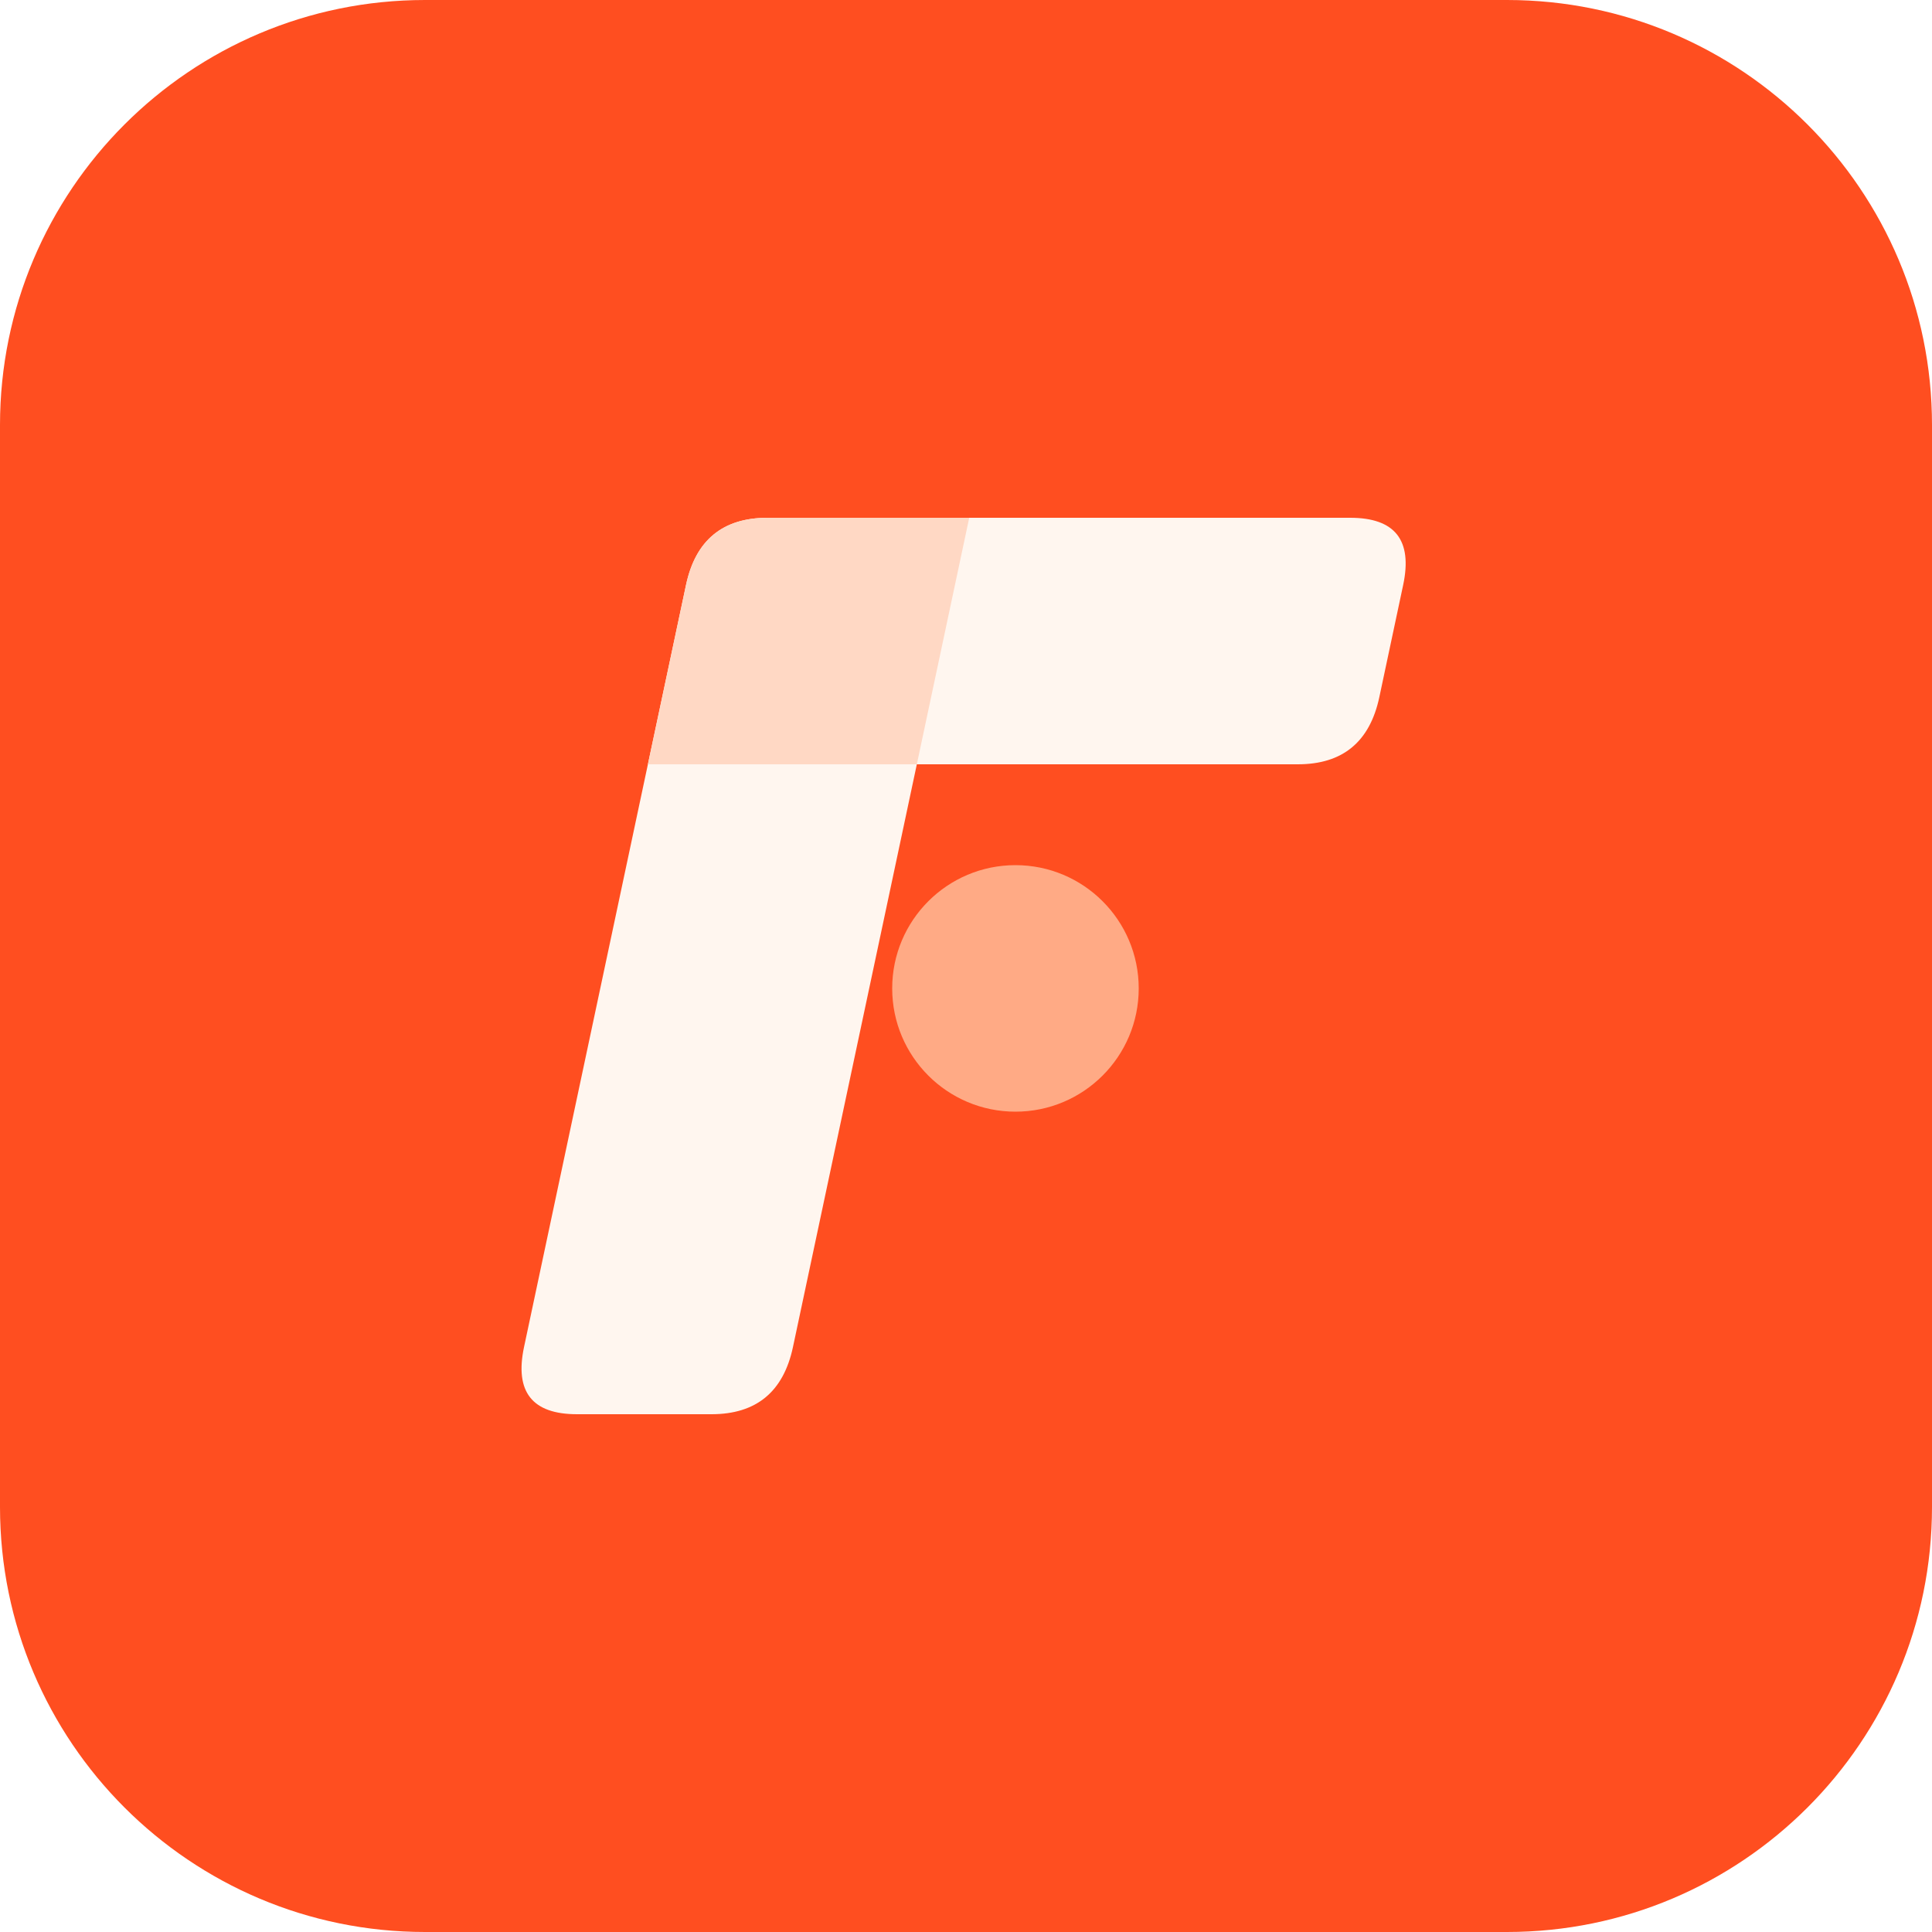
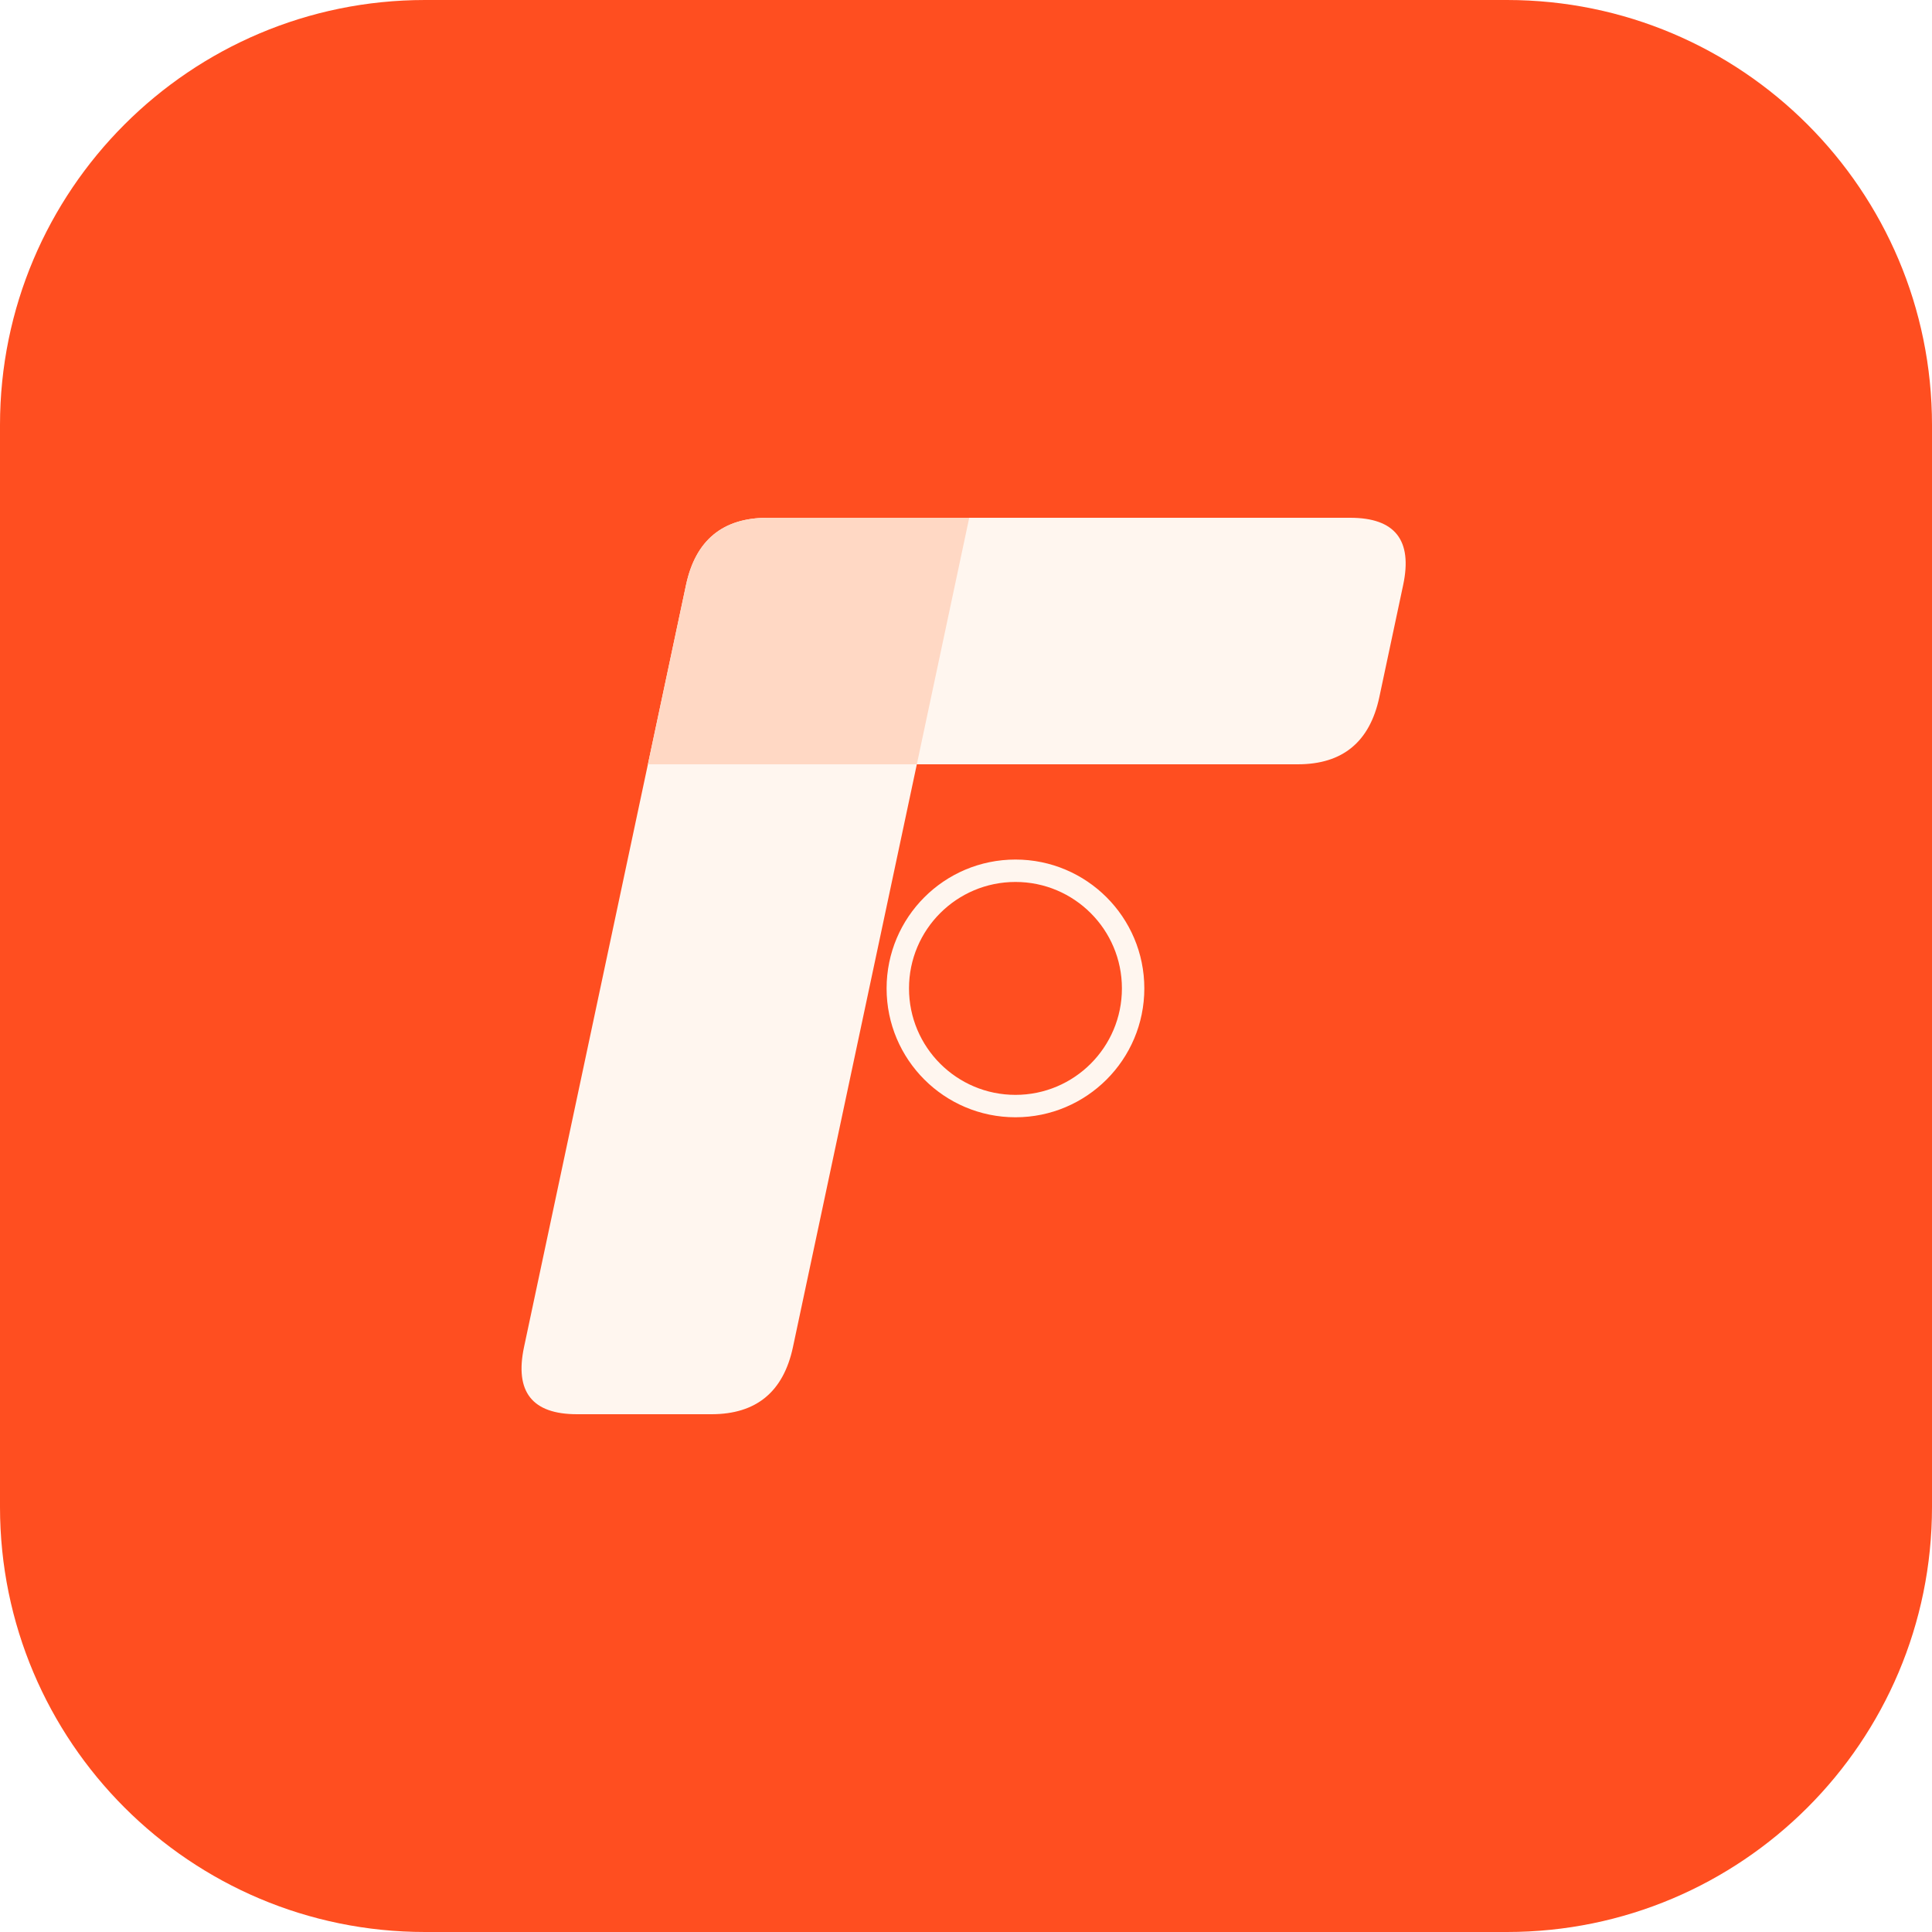
<svg xmlns="http://www.w3.org/2000/svg" viewBox="0 0 100 100">
  <rect width="100" height="100" rx="22" fill="#FF4E20" />
  <g transform="translate(19.5 21) scale(0.58)">
    <g transform="translate(11 0) skewX(-12)">
      <path d="M20 16Q20 10 26 10H78Q84 10 84 16V26Q84 32 78 32H44V84Q44 90 38 90H26Q20 90 20 84Z" fill="#FFF6EF" />
      <path d="M20 32V16Q20 10 26 10H44V32Z" fill="#FFD8C4" />
    </g>
-     <circle cx="57" cy="52" r="11" fill="#FFAA85" />
+     <circle cx="57" cy="52" r="10.5" fill="#FF4E20" stroke="#FFF6EF" stroke-width="2" />
  </g>
</svg>
